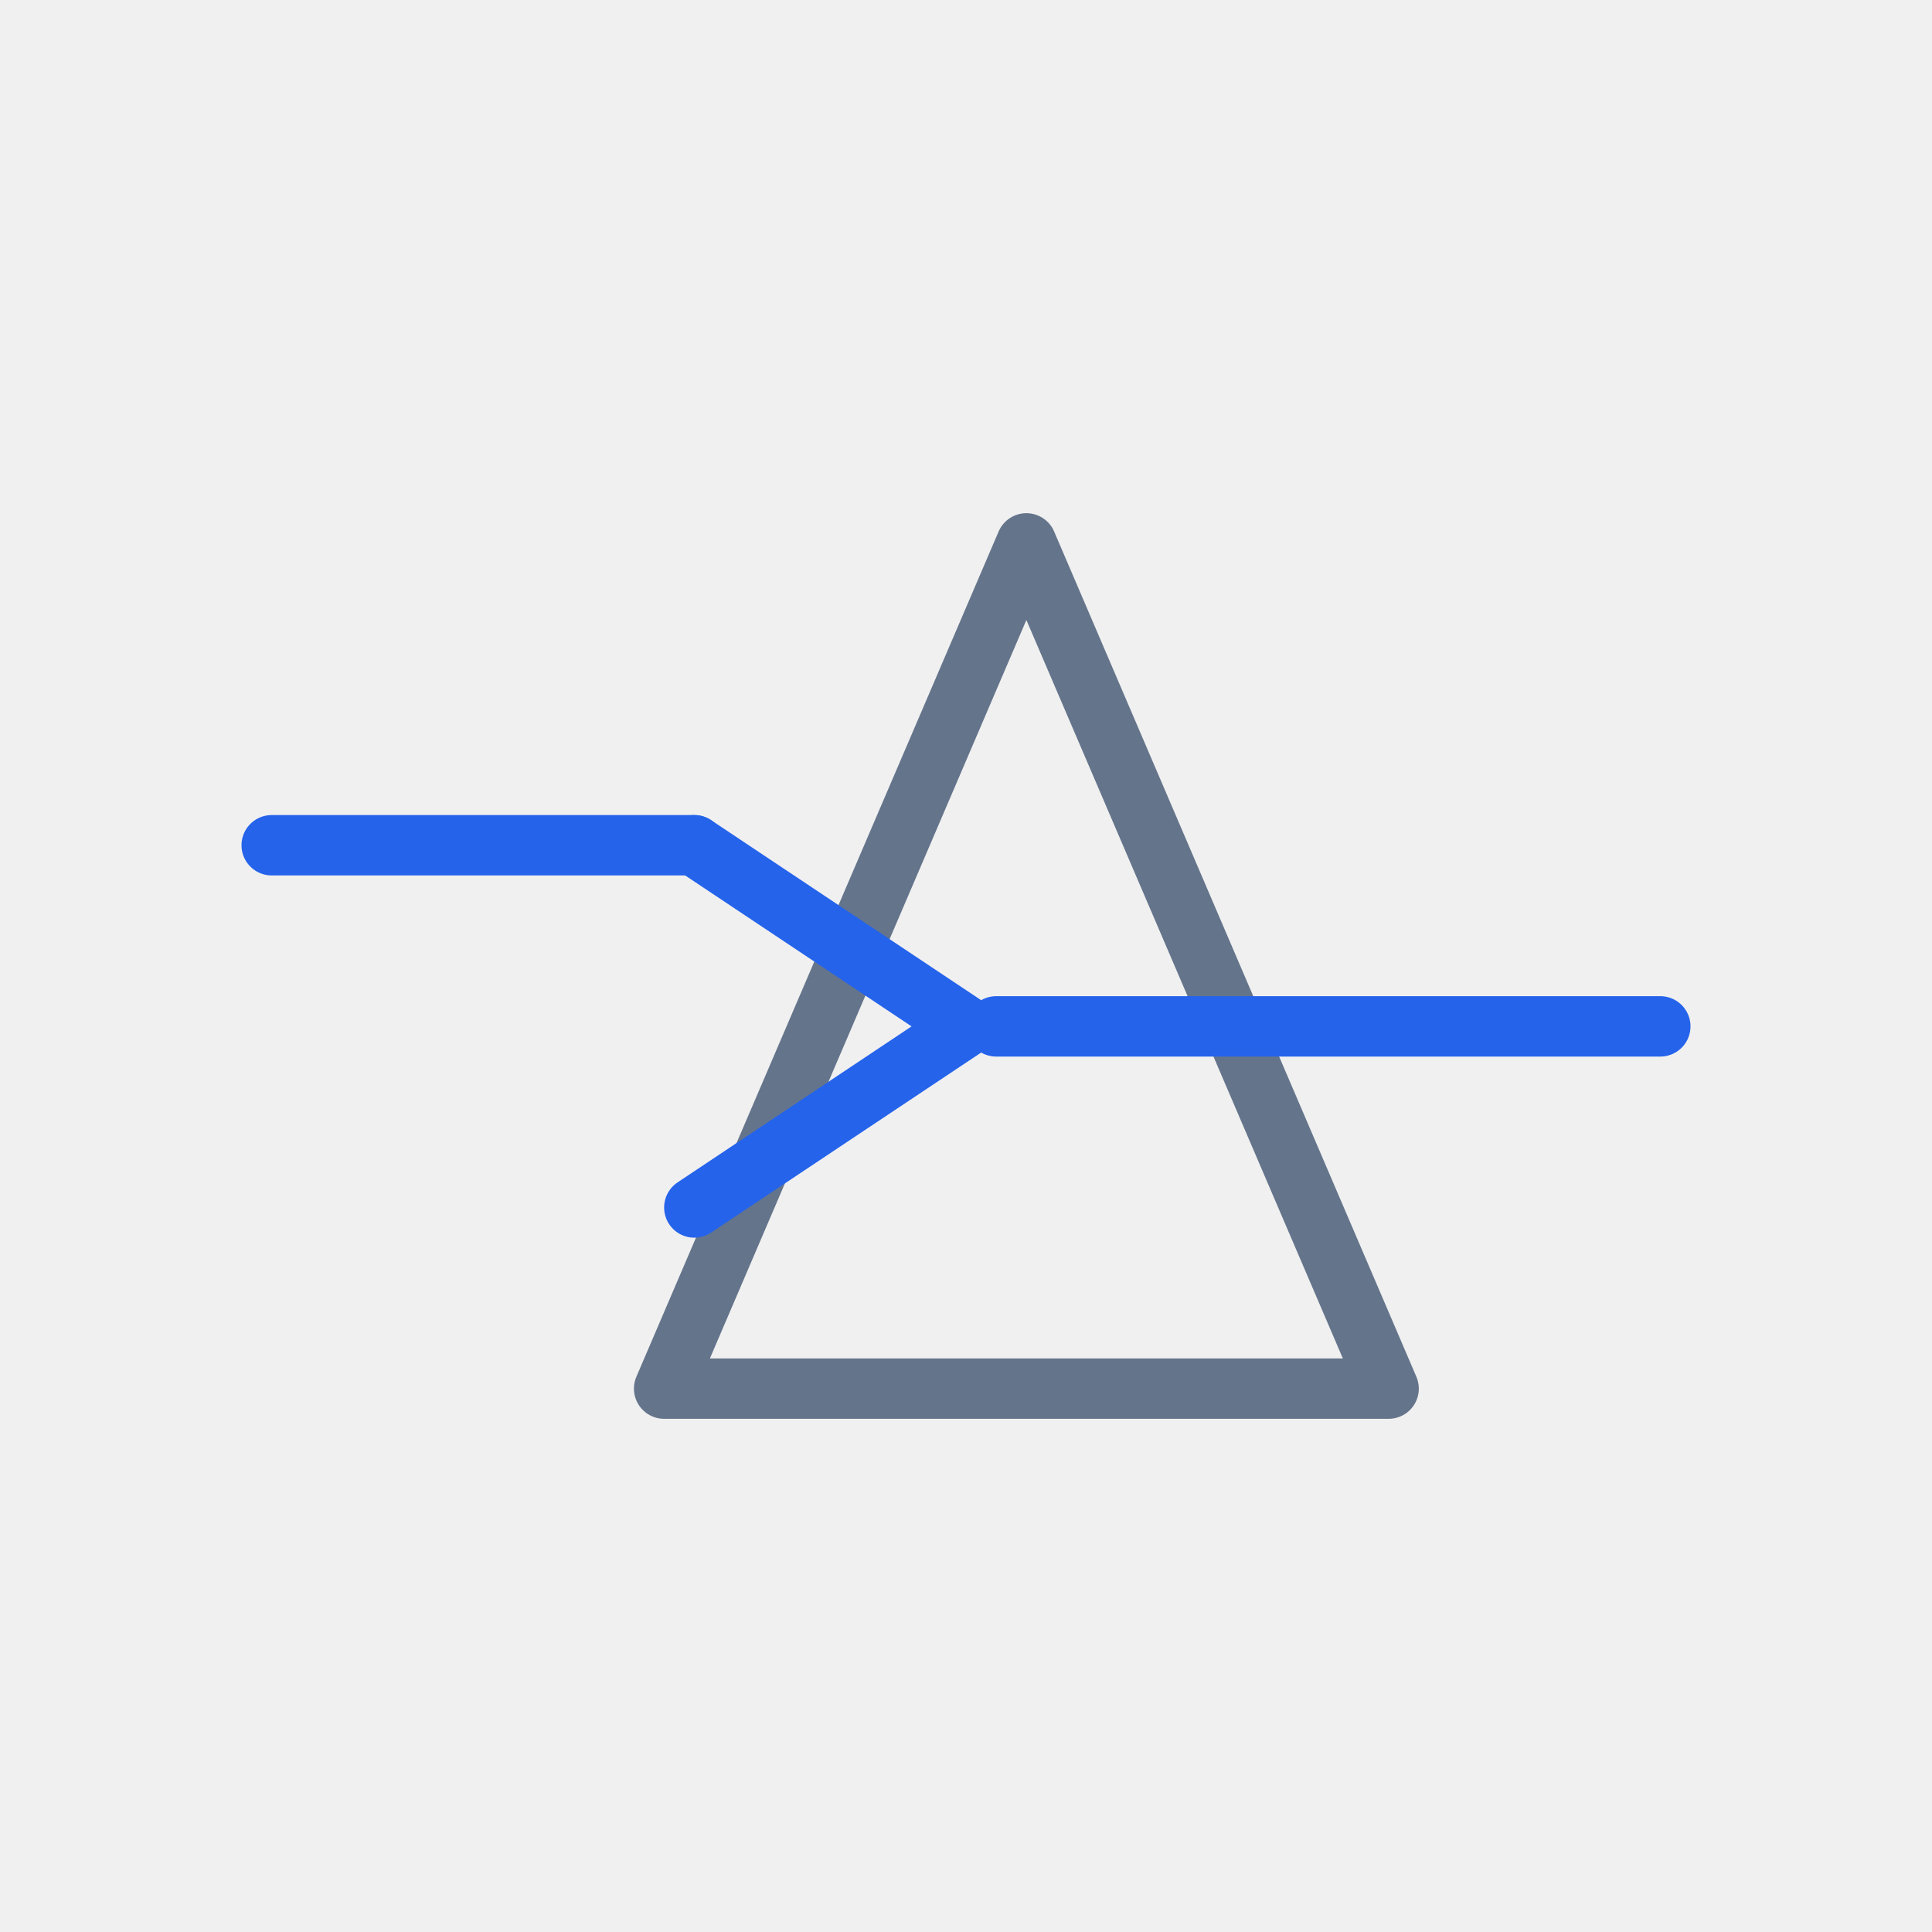
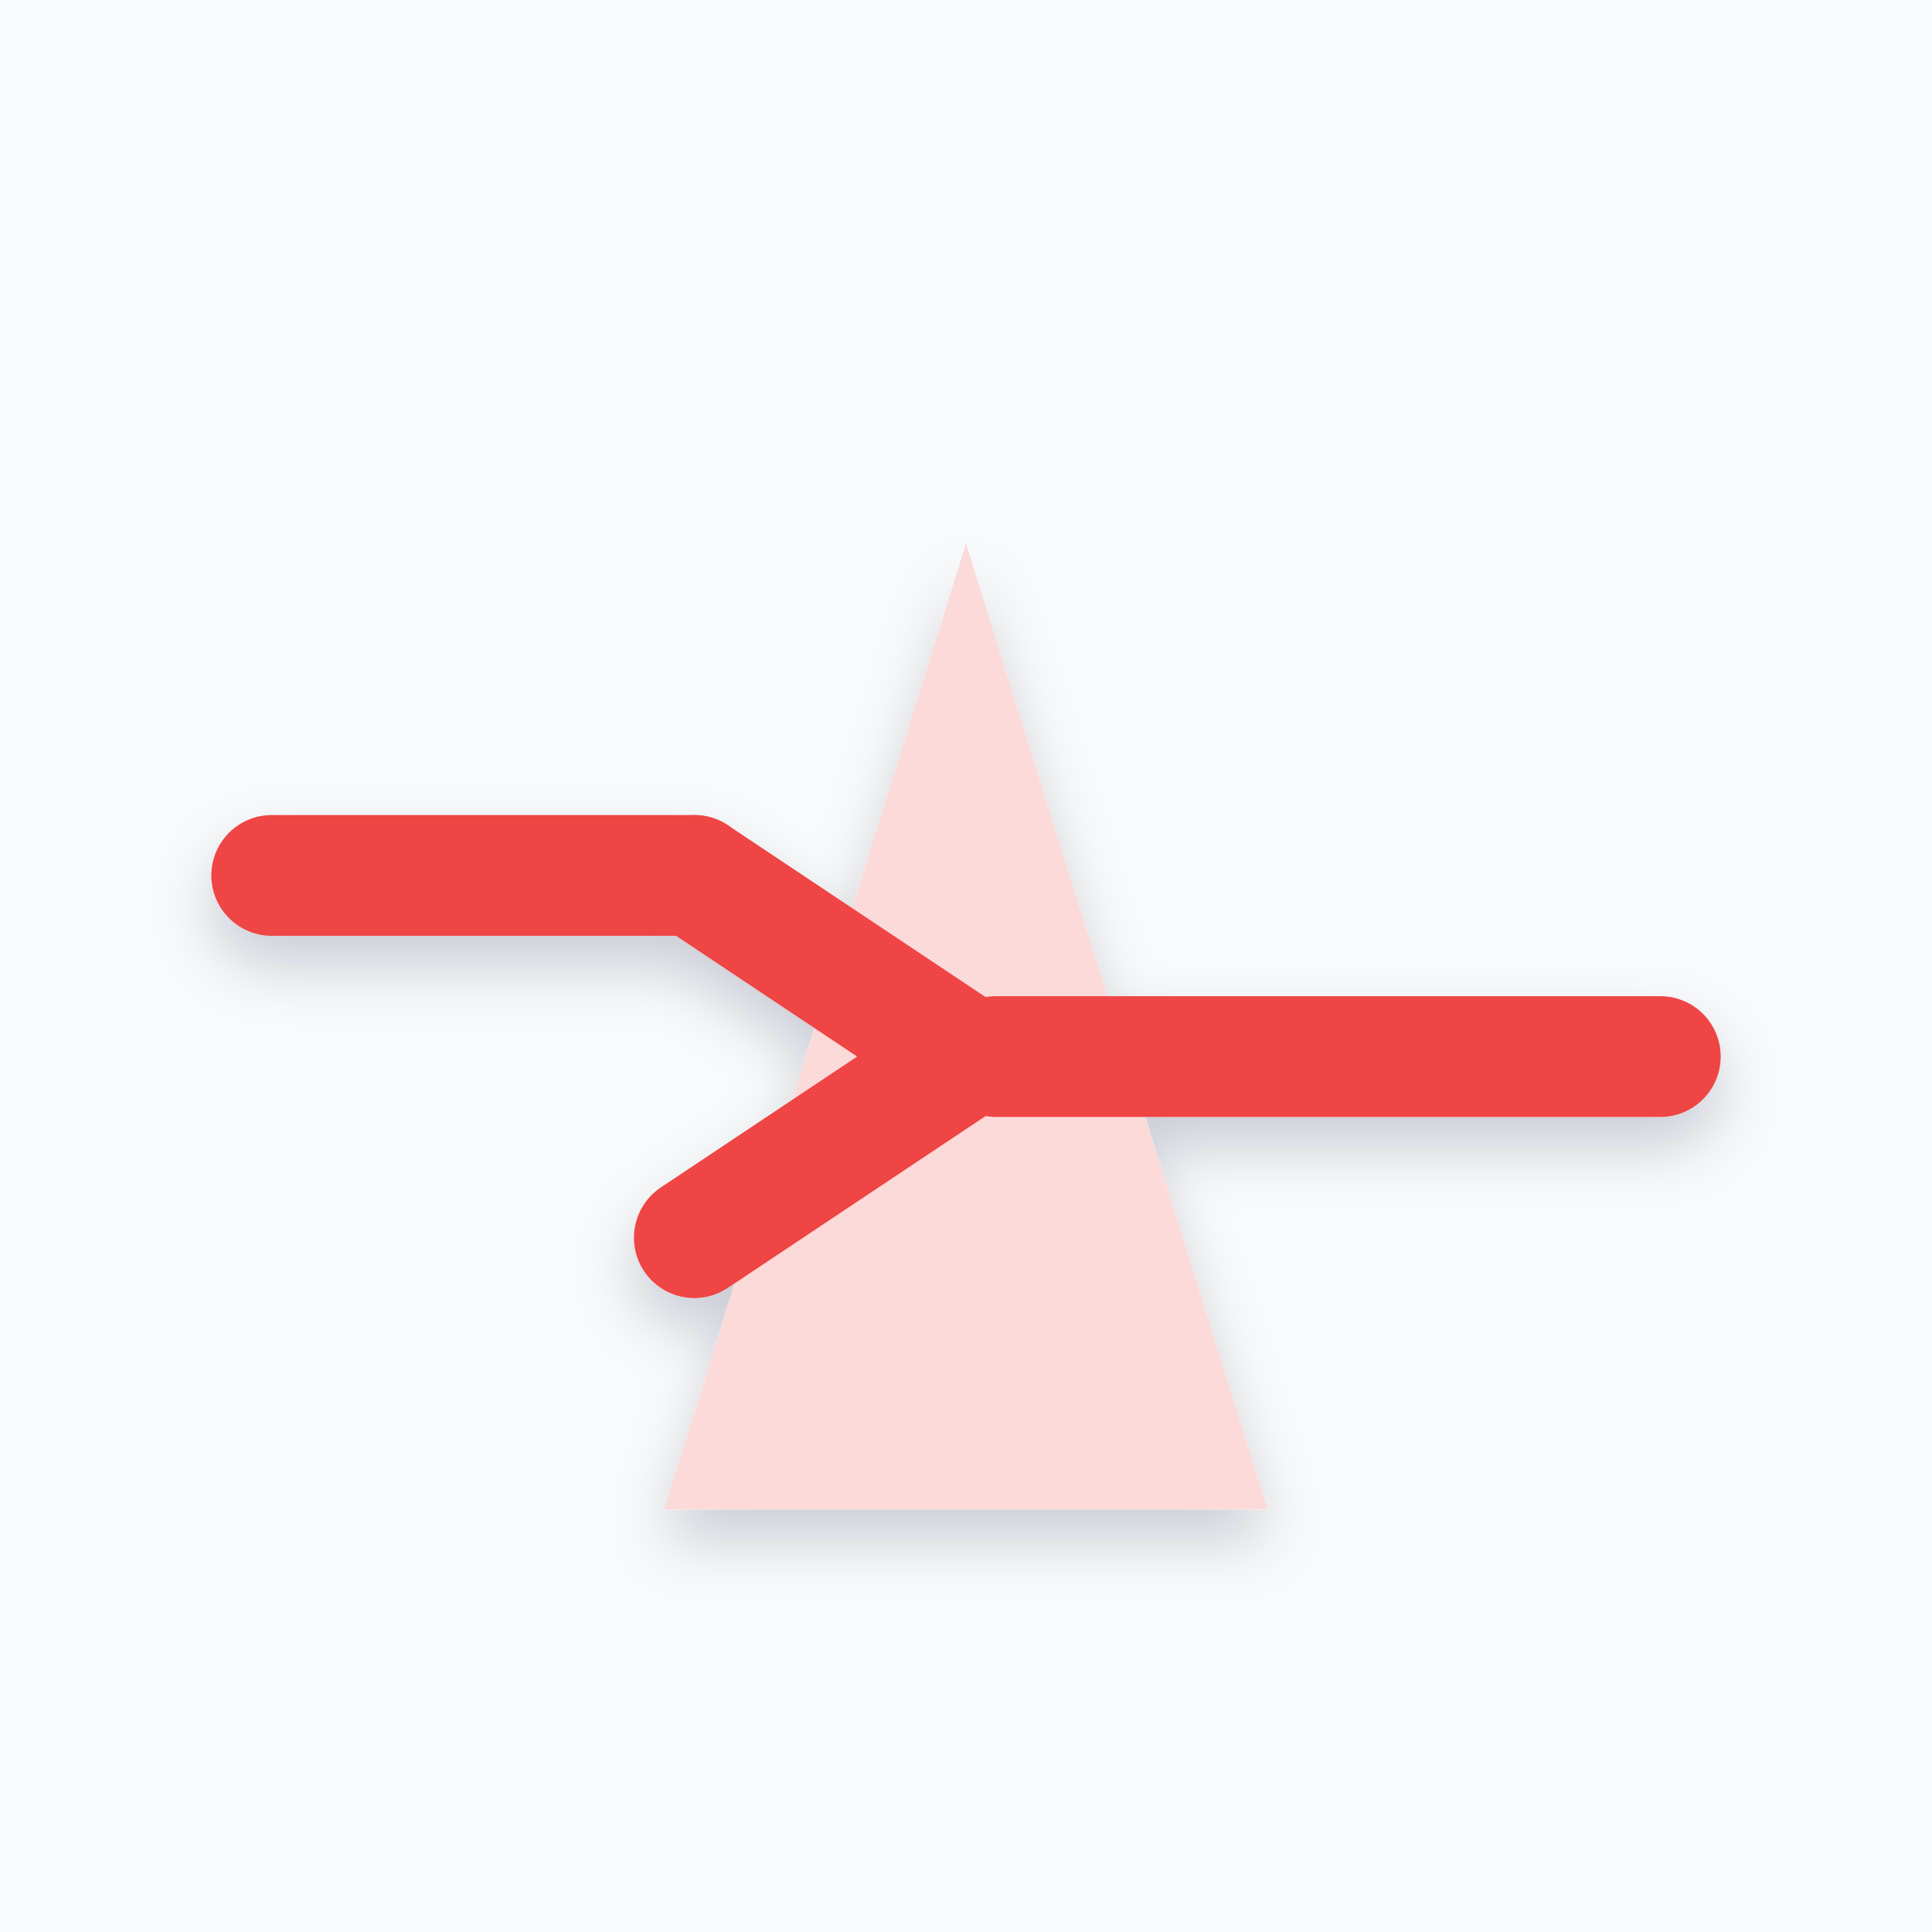
<svg xmlns="http://www.w3.org/2000/svg" width="128" height="128" viewBox="0 0 128 128" role="img" aria-label="Prism Calculator icon">
  <defs>
+     <filter id="ds" x="-20%" y="-20%" width="140%" height="140%">
+       <feDropShadow dx="0" dy="2" stdDeviation="2" flood-color="#0f172a" flood-opacity="0.18" />
+     </filter>
    <style>
-       .b{fill:none;stroke:#2563EB;stroke-width:4;stroke-linecap:round;stroke-linejoin:round;}
-       .g{fill:none;stroke:#64748B;stroke-width:4;stroke-linecap:round;stroke-linejoin:round;}
-       .bf{fill:#2563EB;stroke:none;opacity:.10;}
-       .gf{fill:#64748B;stroke:none;opacity:.10;}
+       .bg{fill:#F8FAFC;}
+       .a{fill:#EF4444;}
+       .a2{fill:#EF4444;opacity:.20;}
+       .w{fill:#ffffff;}
+       .t{font-family: ui-sans-serif, system-ui, -apple-system, Segoe UI, Roboto, Helvetica, Arial; font-weight:700; fill:#0f172a;}
    </style>
  </defs>
-   <path d="M44 92l24-56 24 56H44z" class="g" />
-   <path d="M18 56h28" class="b" />
-   <path d="M46 56l18 12-18 12" class="b" />
-   <path d="M66 68h44" class="b" />
+   <rect x="0" y="0" width="128" height="128" class="bg" />
+   <g filter="url(#ds)">
+     <path d="M44 100l20-64 20 64H44z" class="w" />
+     <path d="M44 100l20-64 20 64H44z" class="a2" />
+     <path d="M18 58h28" fill="none" stroke="#EF4444" stroke-width="8" stroke-linecap="round" />
+     <path d="M46 58l18 12-18 12" fill="none" stroke="#EF4444" stroke-width="8" stroke-linecap="round" stroke-linejoin="round" />
+     <path d="M66 70h44" fill="none" stroke="#EF4444" stroke-width="8" stroke-linecap="round" />
+   </g>
</svg>
